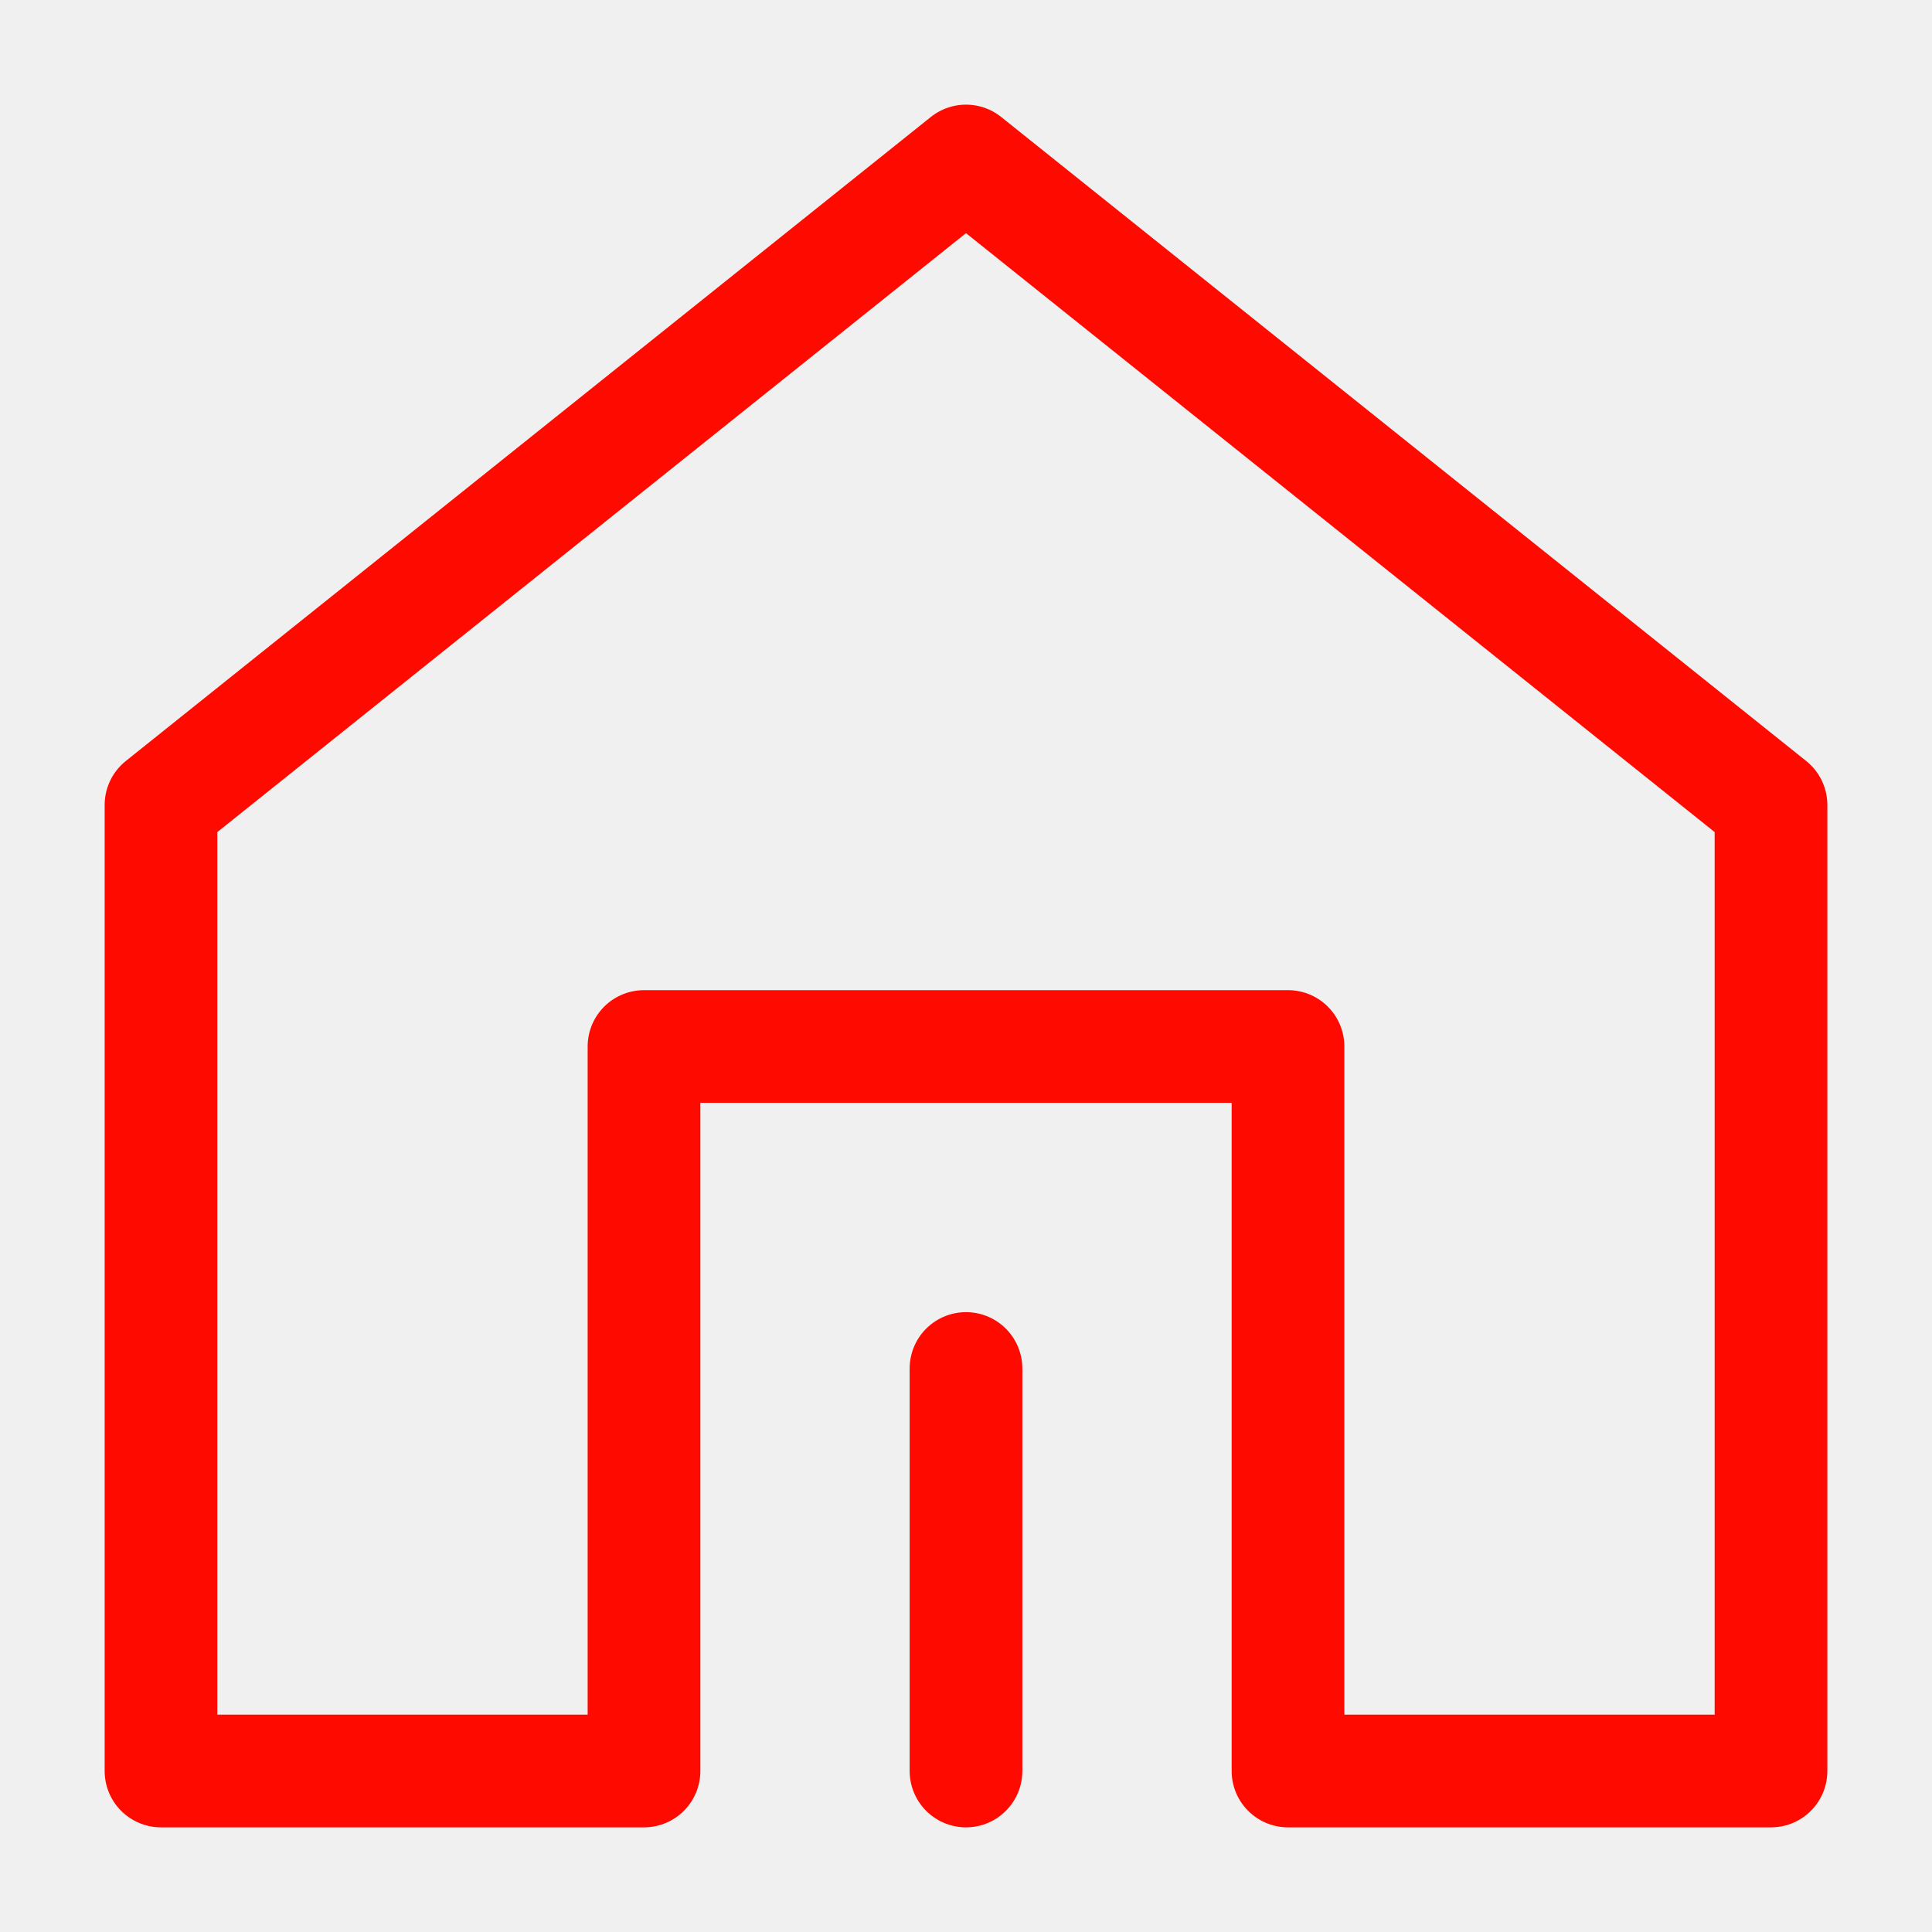
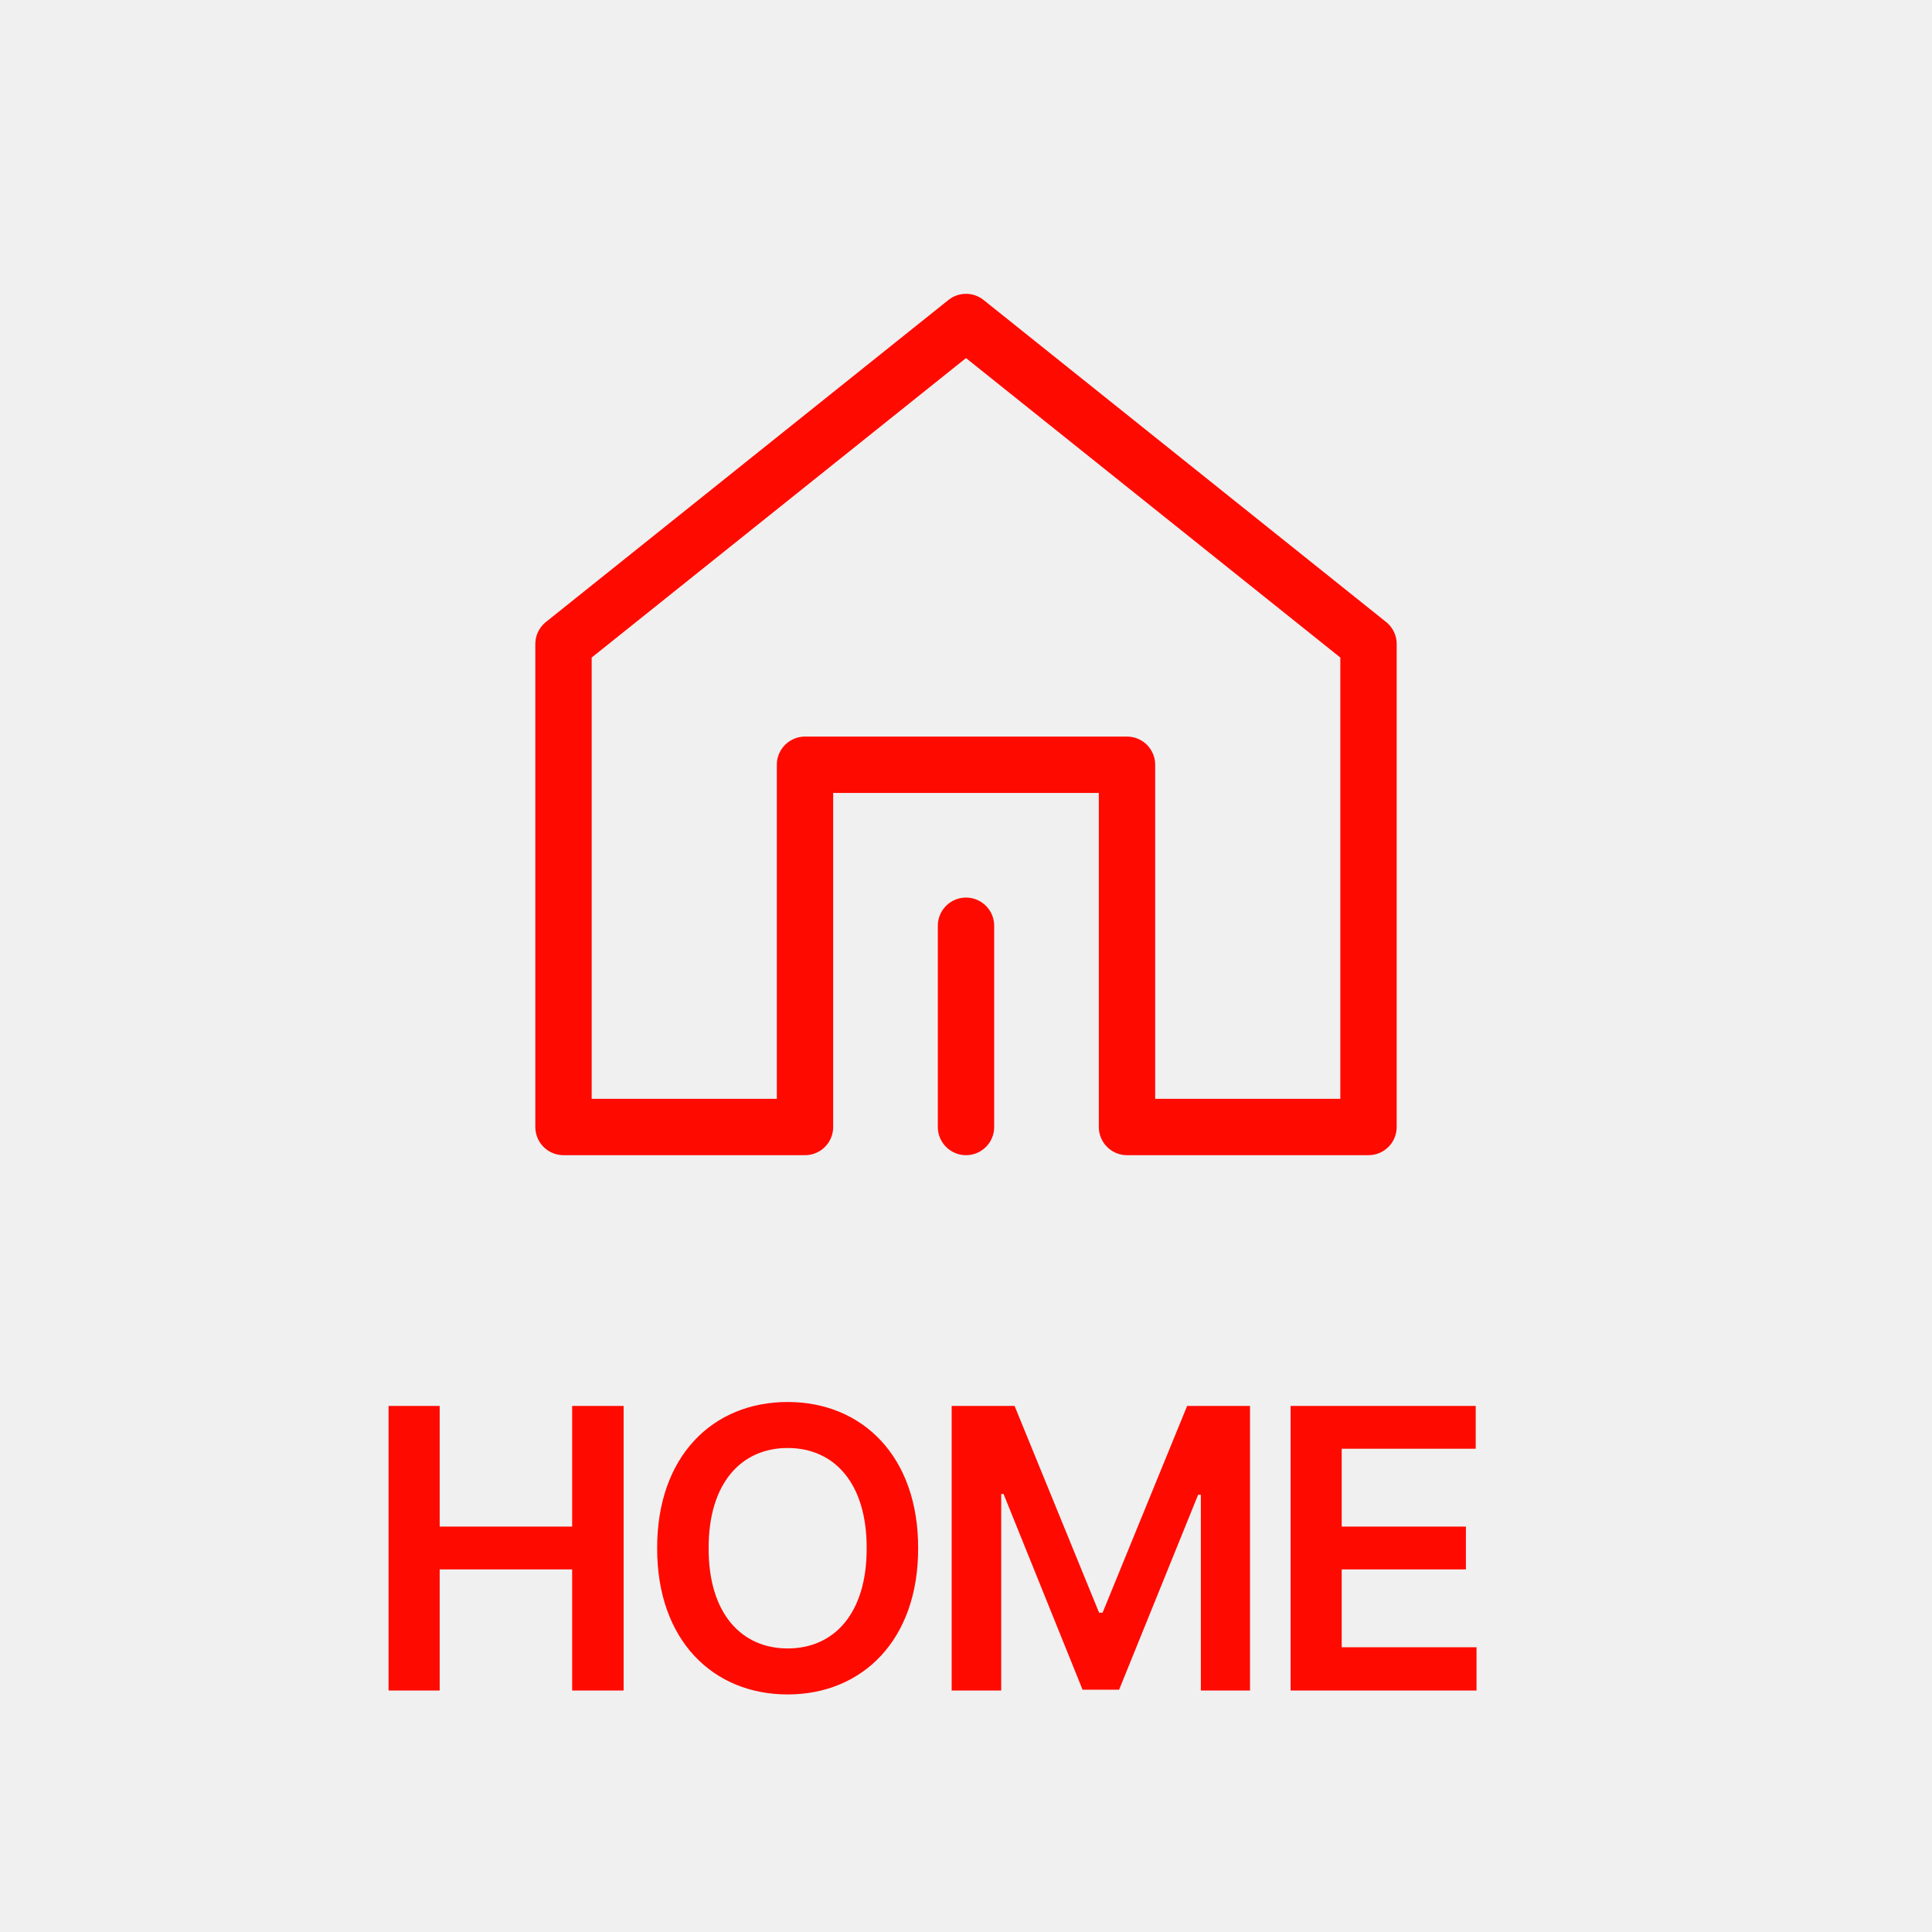
- <svg xmlns="http://www.w3.org/2000/svg" width="24" height="24" viewBox="0 0 24 24" fill="none">
-   <g clip-path="url(#clip0_31_171)">
-     <path d="M22 22V10L12 2L2 10V22H8V13H16V22H22Z" stroke="#FF0A00" stroke-width="1.4" stroke-linejoin="round" />
-     <path d="M12 22V17" stroke="#FF0A00" stroke-width="1.4" stroke-linecap="round" stroke-linejoin="round" />
+ <svg xmlns="http://www.w3.org/2000/svg" width="48" height="48" viewBox="0 0 48 48" fill="none">
+   <path d="M9.654 42V34.93H10.924V37.928H14.215V34.93H15.494V42H14.215V38.992H10.924V42H9.654ZM22.811 38.465C22.816 40.75 21.42 42.098 19.569 42.098C17.709 42.098 16.322 40.745 16.327 38.465C16.322 36.18 17.709 34.832 19.569 34.832C21.42 34.832 22.816 36.18 22.811 38.465ZM17.606 38.465C17.601 40.081 18.417 40.955 19.569 40.955C20.726 40.955 21.537 40.081 21.532 38.465C21.537 36.849 20.726 35.975 19.569 35.975C18.417 35.975 17.601 36.849 17.606 38.465ZM23.644 34.93H25.207L27.306 40.066H27.394L29.494 34.93H31.056V42H29.835V37.137H29.767L27.804 41.98H26.896L24.933 37.117H24.875V42H23.644V34.93ZM32.065 42V34.93H36.664V35.994H33.334V37.928H36.42V38.992H33.334V40.926H36.684V42H32.065Z" fill="#FF0A00" />
+   <g clip-path="url(#clip0_80_3272)">
+     <path d="M34 28V16L24 8L14 16V28H20V19H28V28H34Z" stroke="#FF0A00" stroke-width="1.4" stroke-linejoin="round" />
+     <path d="M24 28V23" stroke="#FF0A00" stroke-width="1.4" stroke-linecap="round" stroke-linejoin="round" />
  </g>
  <defs>
-     <clipPath id="clip0_31_171">
-       <rect width="24" height="24" fill="white" />
+     <clipPath id="clip0_80_3272">
+       <rect width="24" height="24" fill="white" transform="translate(12 6)" />
    </clipPath>
  </defs>
</svg>
